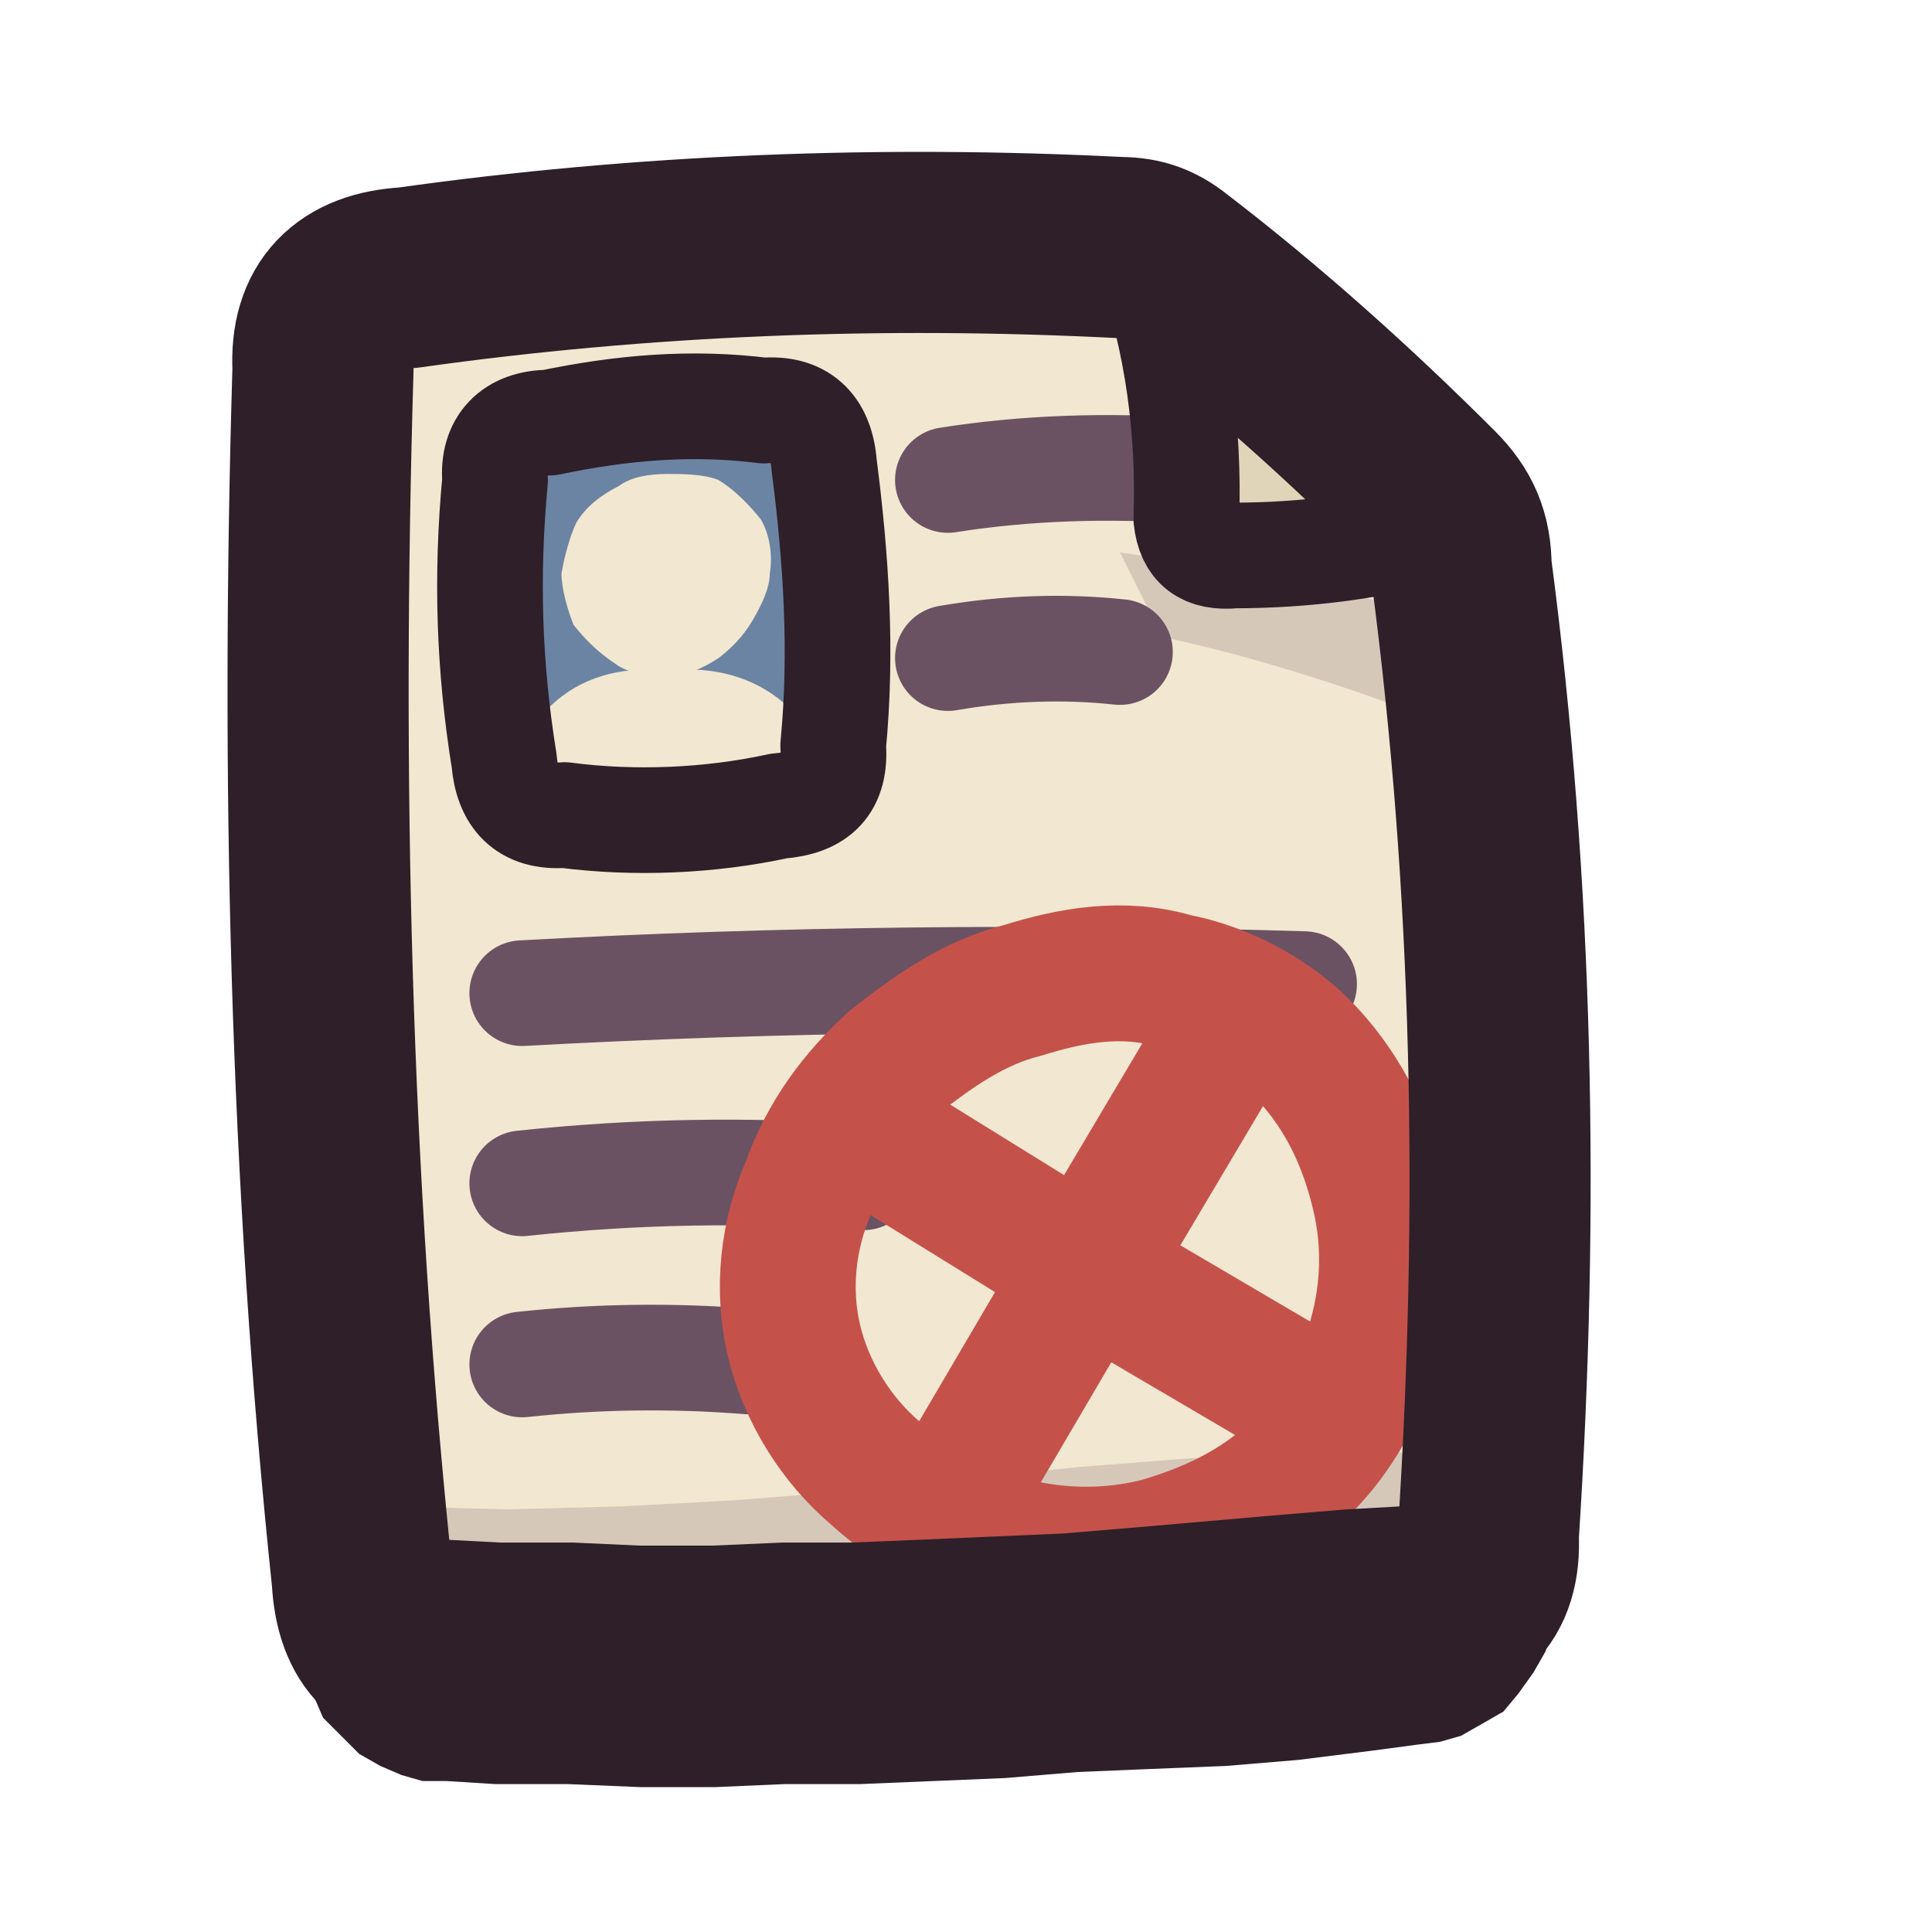
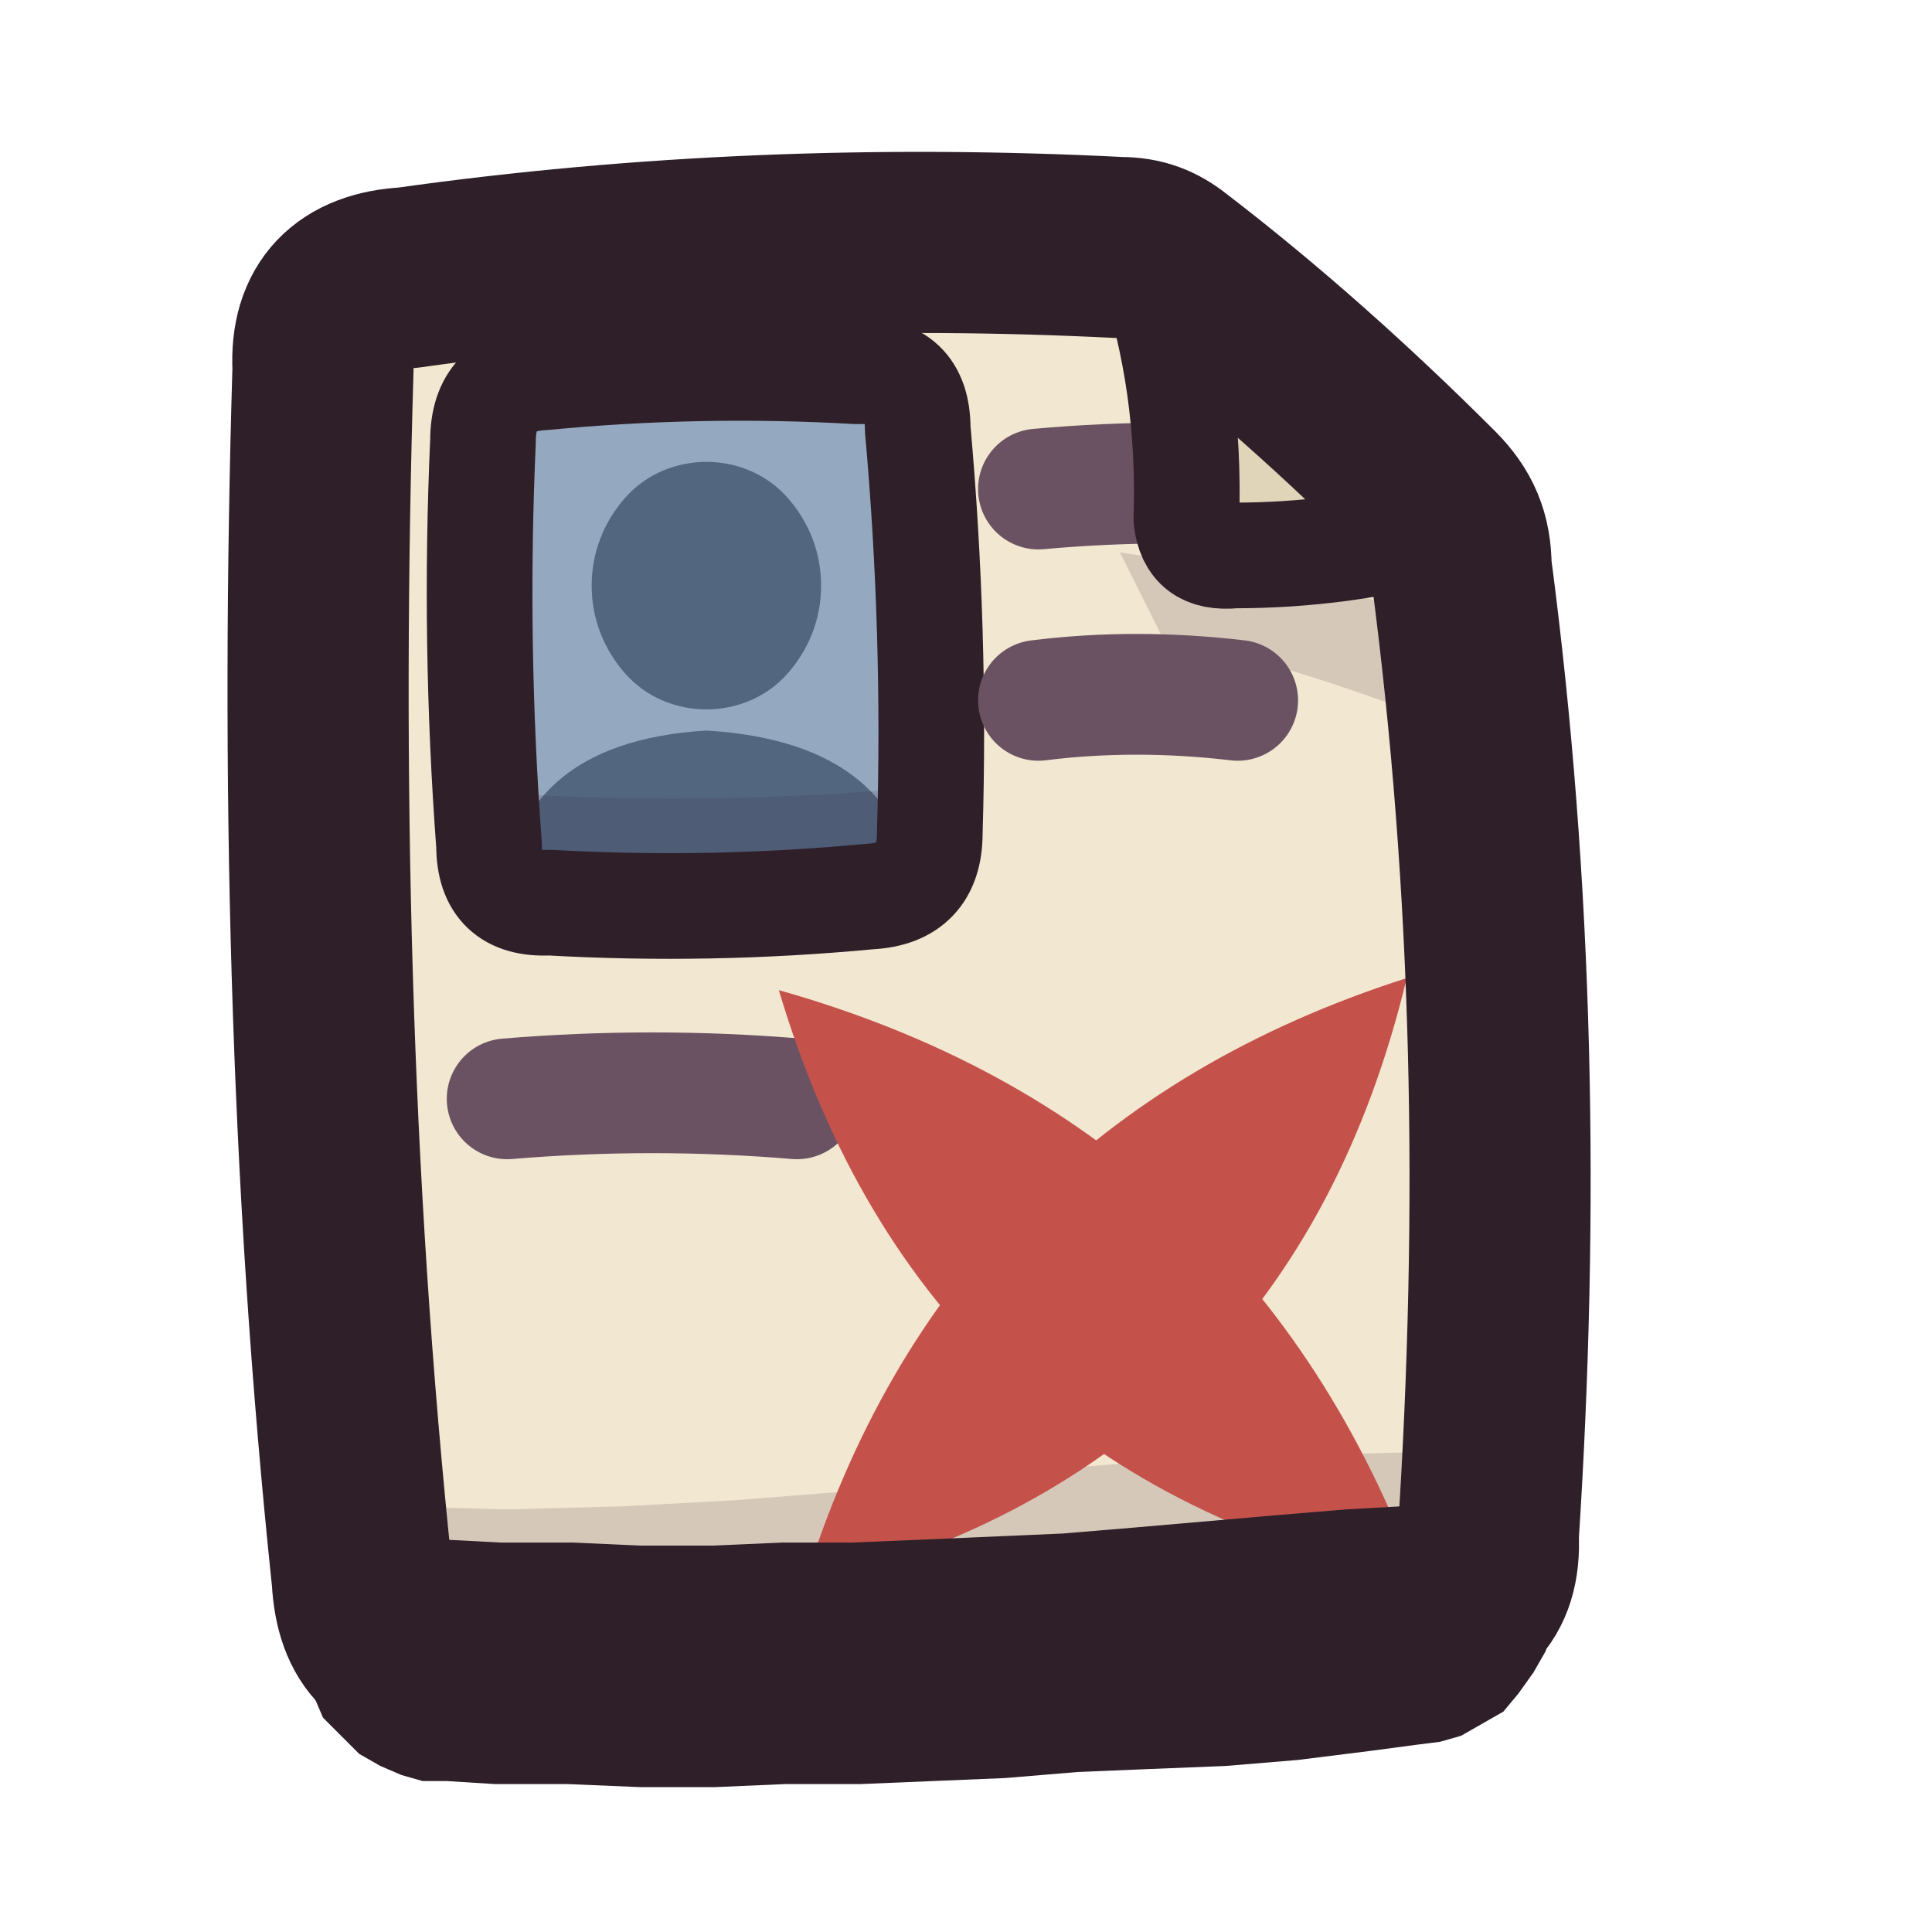
<svg xmlns="http://www.w3.org/2000/svg" viewBox="0 0 64 64" width="64" height="64">
  <defs>
    <clipPath id="icon-cv-rejected-sheet">
      <path d="M13.5 9.2C21.3 8.1 29.2 7.8 37.1 8.2C37.8 8.2 38.3 8.4 38.8 8.8C41.8 11.1 44.7 13.7 47.4 16.4C48.1 17.1 48.4 17.8 48.4 18.8C49.8 29.4 50 40.1 49.3 50.9C49.4 52.8 48.4 53.7 46.5 53.8C36.1 55 25.5 55.4 14.9 55.1C13 55.1 12.1 54.2 12 52.3C10.6 39 10.3 25.6 10.7 12.2C10.6 10.3 11.6 9.3 13.5 9.2Z" />
    </clipPath>
    <clipPath id="icon-cv-rejected-photo">
-       <path d="M18.2 14C20.6 13.5 22.9 13.3 25.3 13.6C26.5 13.5 27.2 14.1 27.3 15.4C27.7 18.5 27.9 21.6 27.6 24.7C27.7 26 27.1 26.6 25.8 26.7C23.5 27.2 21 27.3 18.7 27C17.4 27.1 16.8 26.4 16.7 25.2C16.2 22.1 16.1 19.1 16.4 15.9C16.3 14.7 17 14 18.2 14Z" />
+       <path d="M18 12.5Q23.2 12 28.4 12.3Q30.4 12.2 30.4 14.2Q31 20.9 30.8 27.6Q30.8 29.6 28.8 29.7Q23.5 30.2 18.2 29.9Q16.2 30 16.2 28Q15.7 21.3 16 14.6Q16 12.6 18 12.5Z" />
    </clipPath>
  </defs>
  <g id="p-sheet">
    <path d="M13.5 9.2C21.3 8.1 29.2 7.8 37.1 8.2C37.8 8.2 38.3 8.4 38.8 8.8C41.8 11.1 44.7 13.7 47.4 16.4C48.1 17.1 48.4 17.8 48.4 18.8C49.8 29.4 50 40.1 49.3 50.9C49.4 52.8 48.4 53.7 46.5 53.8C36.1 55 25.5 55.4 14.9 55.1C13 55.1 12.1 54.2 12 52.3C10.6 39 10.3 25.6 10.7 12.2C10.6 10.3 11.6 9.3 13.5 9.2Z" fill="#f2e7d0" />
    <path d="M1.7 49L5.4 49.4L9.2 49.7L13 49.9L16.8 50L20.6 49.9L24.3 49.7L28.1 49.4L31.9 49L35.7 48.6L39.5 48.3L43.2 48.2L47 48.1L50.8 48.2L54.6 48.3L58.4 48.6L62.1 49L62.1 62.2L1.7 62.2Z" fill="#3f2541" fill-opacity="0.16" clip-path="url(#icon-cv-rejected-sheet)" />
    <path d="M37.1 18.3Q43.2 19.2 48.9 20.7L48.9 24.4Q43.2 22.1 38.5 21.1Z" fill="#3f2541" fill-opacity="0.16" clip-path="url(#icon-cv-rejected-sheet)" />
  </g>
  <g id="p-photo">
-     <path d="M18.2 14C20.6 13.5 22.9 13.3 25.3 13.6C26.5 13.5 27.2 14.1 27.3 15.4C27.7 18.5 27.9 21.6 27.6 24.7C27.7 26 27.1 26.6 25.8 26.7C23.5 27.2 21 27.3 18.7 27C17.4 27.1 16.8 26.4 16.7 25.2C16.2 22.1 16.1 19.1 16.4 15.9C16.3 14.7 17 14 18.2 14Z" fill="#6c84a3" />
-     <path d="M25.5 19C25.5 19.5 25.2 20.1 24.9 20.6C24.6 21.1 24.2 21.5 23.8 21.8C23.2 22.2 22.6 22.4 22.1 22.4C21.5 22.4 20.8 22.3 20.4 22C19.8 21.6 19.4 21.2 19 20.7C18.8 20.2 18.6 19.5 18.6 19C18.7 18.4 18.9 17.7 19.1 17.3C19.4 16.8 19.9 16.4 20.5 16.1C20.9 15.8 21.5 15.7 22.1 15.7C22.6 15.7 23.3 15.7 23.8 15.9C24.3 16.2 24.8 16.7 25.2 17.2C25.5 17.7 25.6 18.4 25.5 19Z" fill="#f2e7d0" clip-path="url(#icon-cv-rejected-photo)" />
-     <path d="M16.3 27.7Q17.3 21.8 22.1 22.2Q26.8 21.8 28.1 27.3Z" fill="#f2e7d0" clip-path="url(#icon-cv-rejected-photo)" />
-     <path d="M18.2 14C20.6 13.5 22.9 13.3 25.3 13.6C26.5 13.5 27.2 14.1 27.3 15.4C27.7 18.5 27.9 21.6 27.6 24.7C27.7 26 27.1 26.6 25.8 26.7C23.5 27.2 21 27.3 18.7 27C17.4 27.1 16.8 26.4 16.7 25.2C16.2 22.1 16.1 19.1 16.4 15.9C16.3 14.7 17 14 18.2 14Z" fill="none" stroke="#2e1f29" stroke-width="3.5" stroke-linecap="round" stroke-linejoin="round" />
+     <path d="M18 12.5Q23.2 12 28.4 12.3Q30.4 12.2 30.4 14.2Q31 20.9 30.8 27.6Q30.8 29.6 28.8 29.7Q23.5 30.2 18.2 29.9Q16.2 30 16.2 28Q15.7 21.3 16 14.6Q16 12.6 18 12.5Z" fill="#94a8c0" />
+     <path d="M27.2 19.4C27.2 20.5 26.8 21.5 26.1 22.3C25.4 23.1 24.4 23.5 23.4 23.5C22.4 23.5 21.4 23.1 20.7 22.3C20 21.5 19.6 20.5 19.6 19.4C19.6 18.3 20 17.3 20.7 16.5C21.4 15.7 22.4 15.3 23.4 15.3C24.4 15.3 25.4 15.7 26.1 16.5C26.8 17.3 27.2 18.3 27.2 19.4Z" fill="#52677f" />
+     <path d="M16.6 30.4Q16.8 24.6 23.4 24.2Q30 24.6 30.4 30Z" fill="#52677f" />
+     <path d="M10 25.6Q23 27.4 36 25.4L36 34L10 34Z" fill="#3f2541" fill-opacity="0.16" clip-path="url(#icon-cv-rejected-photo)" />
+     <path d="M18 12.5Q23.2 12 28.4 12.3Q30.4 12.2 30.4 14.2Q31 20.9 30.8 27.6Q30.8 29.6 28.8 29.7Q23.5 30.2 18.2 29.9Q16.2 30 16.2 28Q15.7 21.3 16 14.6Q16 12.6 18 12.5Z" fill="none" stroke="#2e1f29" stroke-width="3.5" stroke-linecap="round" stroke-linejoin="round" />
  </g>
  <g id="p-lines">
-     <path d="M31.4 15.9Q35.2 15.3 39.5 15.6M31.4 21.8Q34.3 21.3 37.1 21.6M17.3 32.9Q30 32.2 43.2 32.6M17.3 39.2Q22.9 38.6 28.6 39M17.3 45.2Q21 44.8 24.8 45.1" fill="none" stroke="#6b5263" stroke-width="3.5" stroke-linecap="round" stroke-linejoin="round" />
+     <path d="M34.4 16.2Q38.8 15.8 43.4 16.2M34.4 23.2Q37.6 22.8 41 23.2M16.8 36.4Q21.6 36 26.4 36.4" fill="none" stroke="#6b5263" stroke-width="4" stroke-linecap="round" stroke-linejoin="round" />
  </g>
-   <g id="p-stamp">
-     <path d="M45.7 39.6C46.1 41.3 46 43 45.5 44.6C44.9 46.3 44.1 47.7 42.9 48.8C41.6 50 40.1 50.7 38.4 51.2C36.8 51.6 35.2 51.6 33.5 51.2C31.8 50.7 30.3 50 29 48.8C27.7 47.7 26.7 46.1 26.3 44.4C25.9 42.7 26.1 40.9 26.8 39.3C27.4 37.6 28.4 36.3 29.6 35.2C31 34.1 32.3 33.2 33.9 32.8C35.5 32.3 37.2 32 38.9 32.5C40.5 32.8 42.2 33.7 43.3 34.9C44.6 36.3 45.3 37.9 45.7 39.6Z" fill="none" stroke="#c4524b" stroke-width="4.5" stroke-linecap="round" stroke-linejoin="round" />
-     <path d="M29.8 38.2L36.1 42.1L42.4 45.8" fill="none" stroke="#c4524b" stroke-width="4.5" stroke-linecap="round" stroke-linejoin="round" />
-     <path d="M39.9 35.5L36.1 41.9L32.4 48.2" fill="none" stroke="#c4524b" stroke-width="4.5" stroke-linecap="round" stroke-linejoin="round" />
+   <g id="p-reject">
+     <path d="M25.8 32.8Q30.6 48.9 47 52.4Q41.4 37.2 25.8 32.8Z" fill="#c4524b" />
+     <path d="M46.6 32.4Q31.3 37.3 26.6 52.6Q42.7 48.6 46.6 32.4Z" fill="#c4524b" />
  </g>
  <g id="p-ink">
    <path d="M38.4 8.5C41.6 11.3 44.8 14.2 48.1 17.1C48.3 17.3 48.2 17.4 48 17.4C45.7 18.1 43.2 18.4 40.9 18.4C39.9 18.5 39.4 18.1 39.3 17.2C39.4 14.2 39 11.4 38.1 8.7C38 8.4 38.1 8.3 38.4 8.5Z" fill="#e0d4b9" />
    <path d="M38.4 8.5C41.6 11.3 44.8 14.2 48.1 17.1C48.3 17.3 48.2 17.4 48 17.4C45.7 18.1 43.2 18.4 40.9 18.4C39.9 18.5 39.4 18.1 39.3 17.2C39.4 14.2 39 11.4 38.1 8.7C38 8.4 38.1 8.3 38.4 8.5Z" fill="none" stroke="#2e1f29" stroke-width="3.5" stroke-linecap="round" stroke-linejoin="round" />
    <path d="M13.5 9.2C21.3 8.1 29.2 7.8 37.1 8.2C37.8 8.2 38.3 8.4 38.8 8.8C41.8 11.1 44.7 13.7 47.4 16.4C48.1 17.1 48.4 17.8 48.4 18.8C49.8 29.4 50 40.1 49.3 50.9C49.4 52.8 48.4 53.7 46.5 53.8C36.1 55 25.5 55.4 14.9 55.1C13 55.1 12.1 54.2 12 52.3C10.6 39 10.3 25.6 10.7 12.2C10.6 10.3 11.6 9.3 13.5 9.2Z" fill="none" stroke="#2e1f29" stroke-width="6" stroke-linecap="round" stroke-linejoin="round" />
    <path d="M47.1 51L47.1 51.2L47 51.4L46.8 51.5L46.7 51.4L46.5 51.3L46.4 51.1L46.4 50.8L46.4 50.6L46.4 50.3L46.4 50.1L46.5 50L46.5 49.9L46.4 49.9L44.6 50L42.2 50.2L39.9 50.4L37.6 50.6L35.2 50.8L32.9 50.9L30.6 51L28.2 51.1L25.9 51.1L23.6 51.2L21.2 51.2L19 51.1L16.6 51.1L14.7 51L14.6 51.1L14.6 51.2L14.7 51.4L14.8 51.6L14.8 51.7L14.9 52L14.8 52.3L14.7 52.5L14.6 52.7L14.4 52.7L14.3 52.6L14.2 52.5L14.1 52.1L9.8 52.5L9.8 53L9.8 53.5L9.9 54.2L10 54.9L10.1 55.5L10.4 56.2L10.7 56.9L11.3 57.5L11.9 58.1L12.6 58.5L13.3 58.8L14 59L14.8 59L16.4 59.1L18.8 59.1L21.2 59.2L23.7 59.2L26 59.1L28.5 59.1L30.9 59L33.3 58.9L35.7 58.7L38.1 58.6L40.6 58.5L43 58.3L45.4 58L46.9 57.8L47.7 57.7L48.4 57.5L49.1 57.1L49.8 56.7L50.3 56.1L50.8 55.4L51.2 54.7L51.4 54L51.5 53.3L51.6 52.6L51.6 52L51.5 51.5L51.5 50.8Z" fill="#2e1f29" />
  </g>
</svg>
